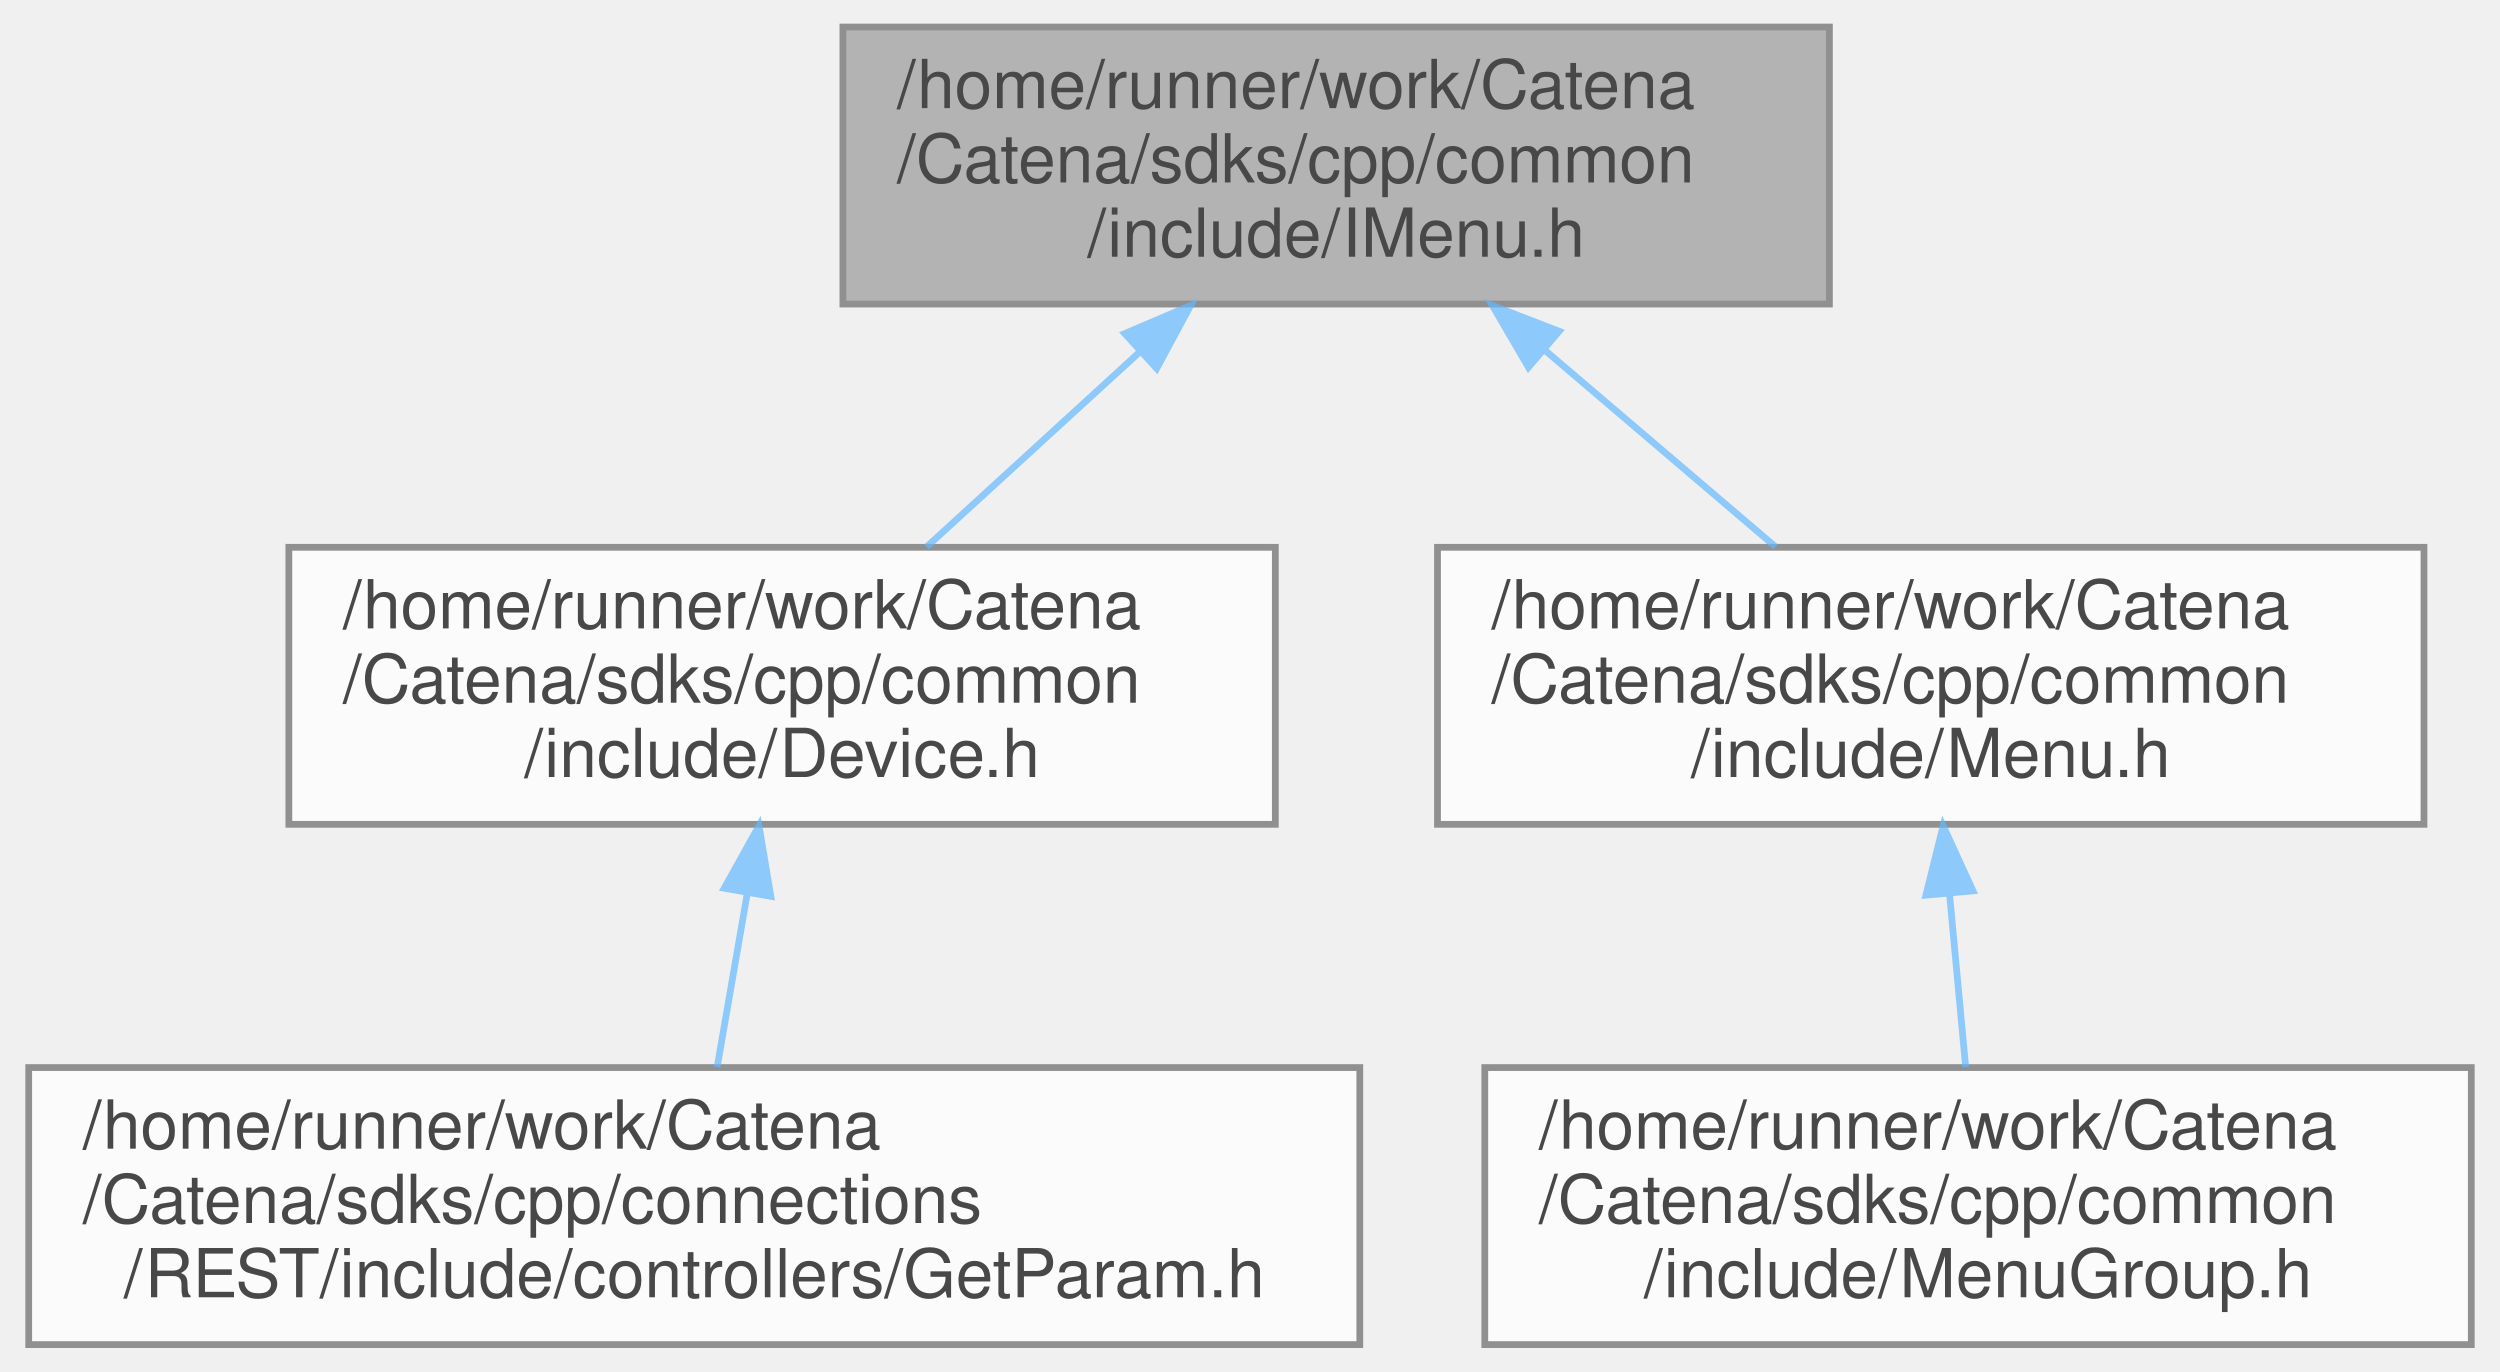
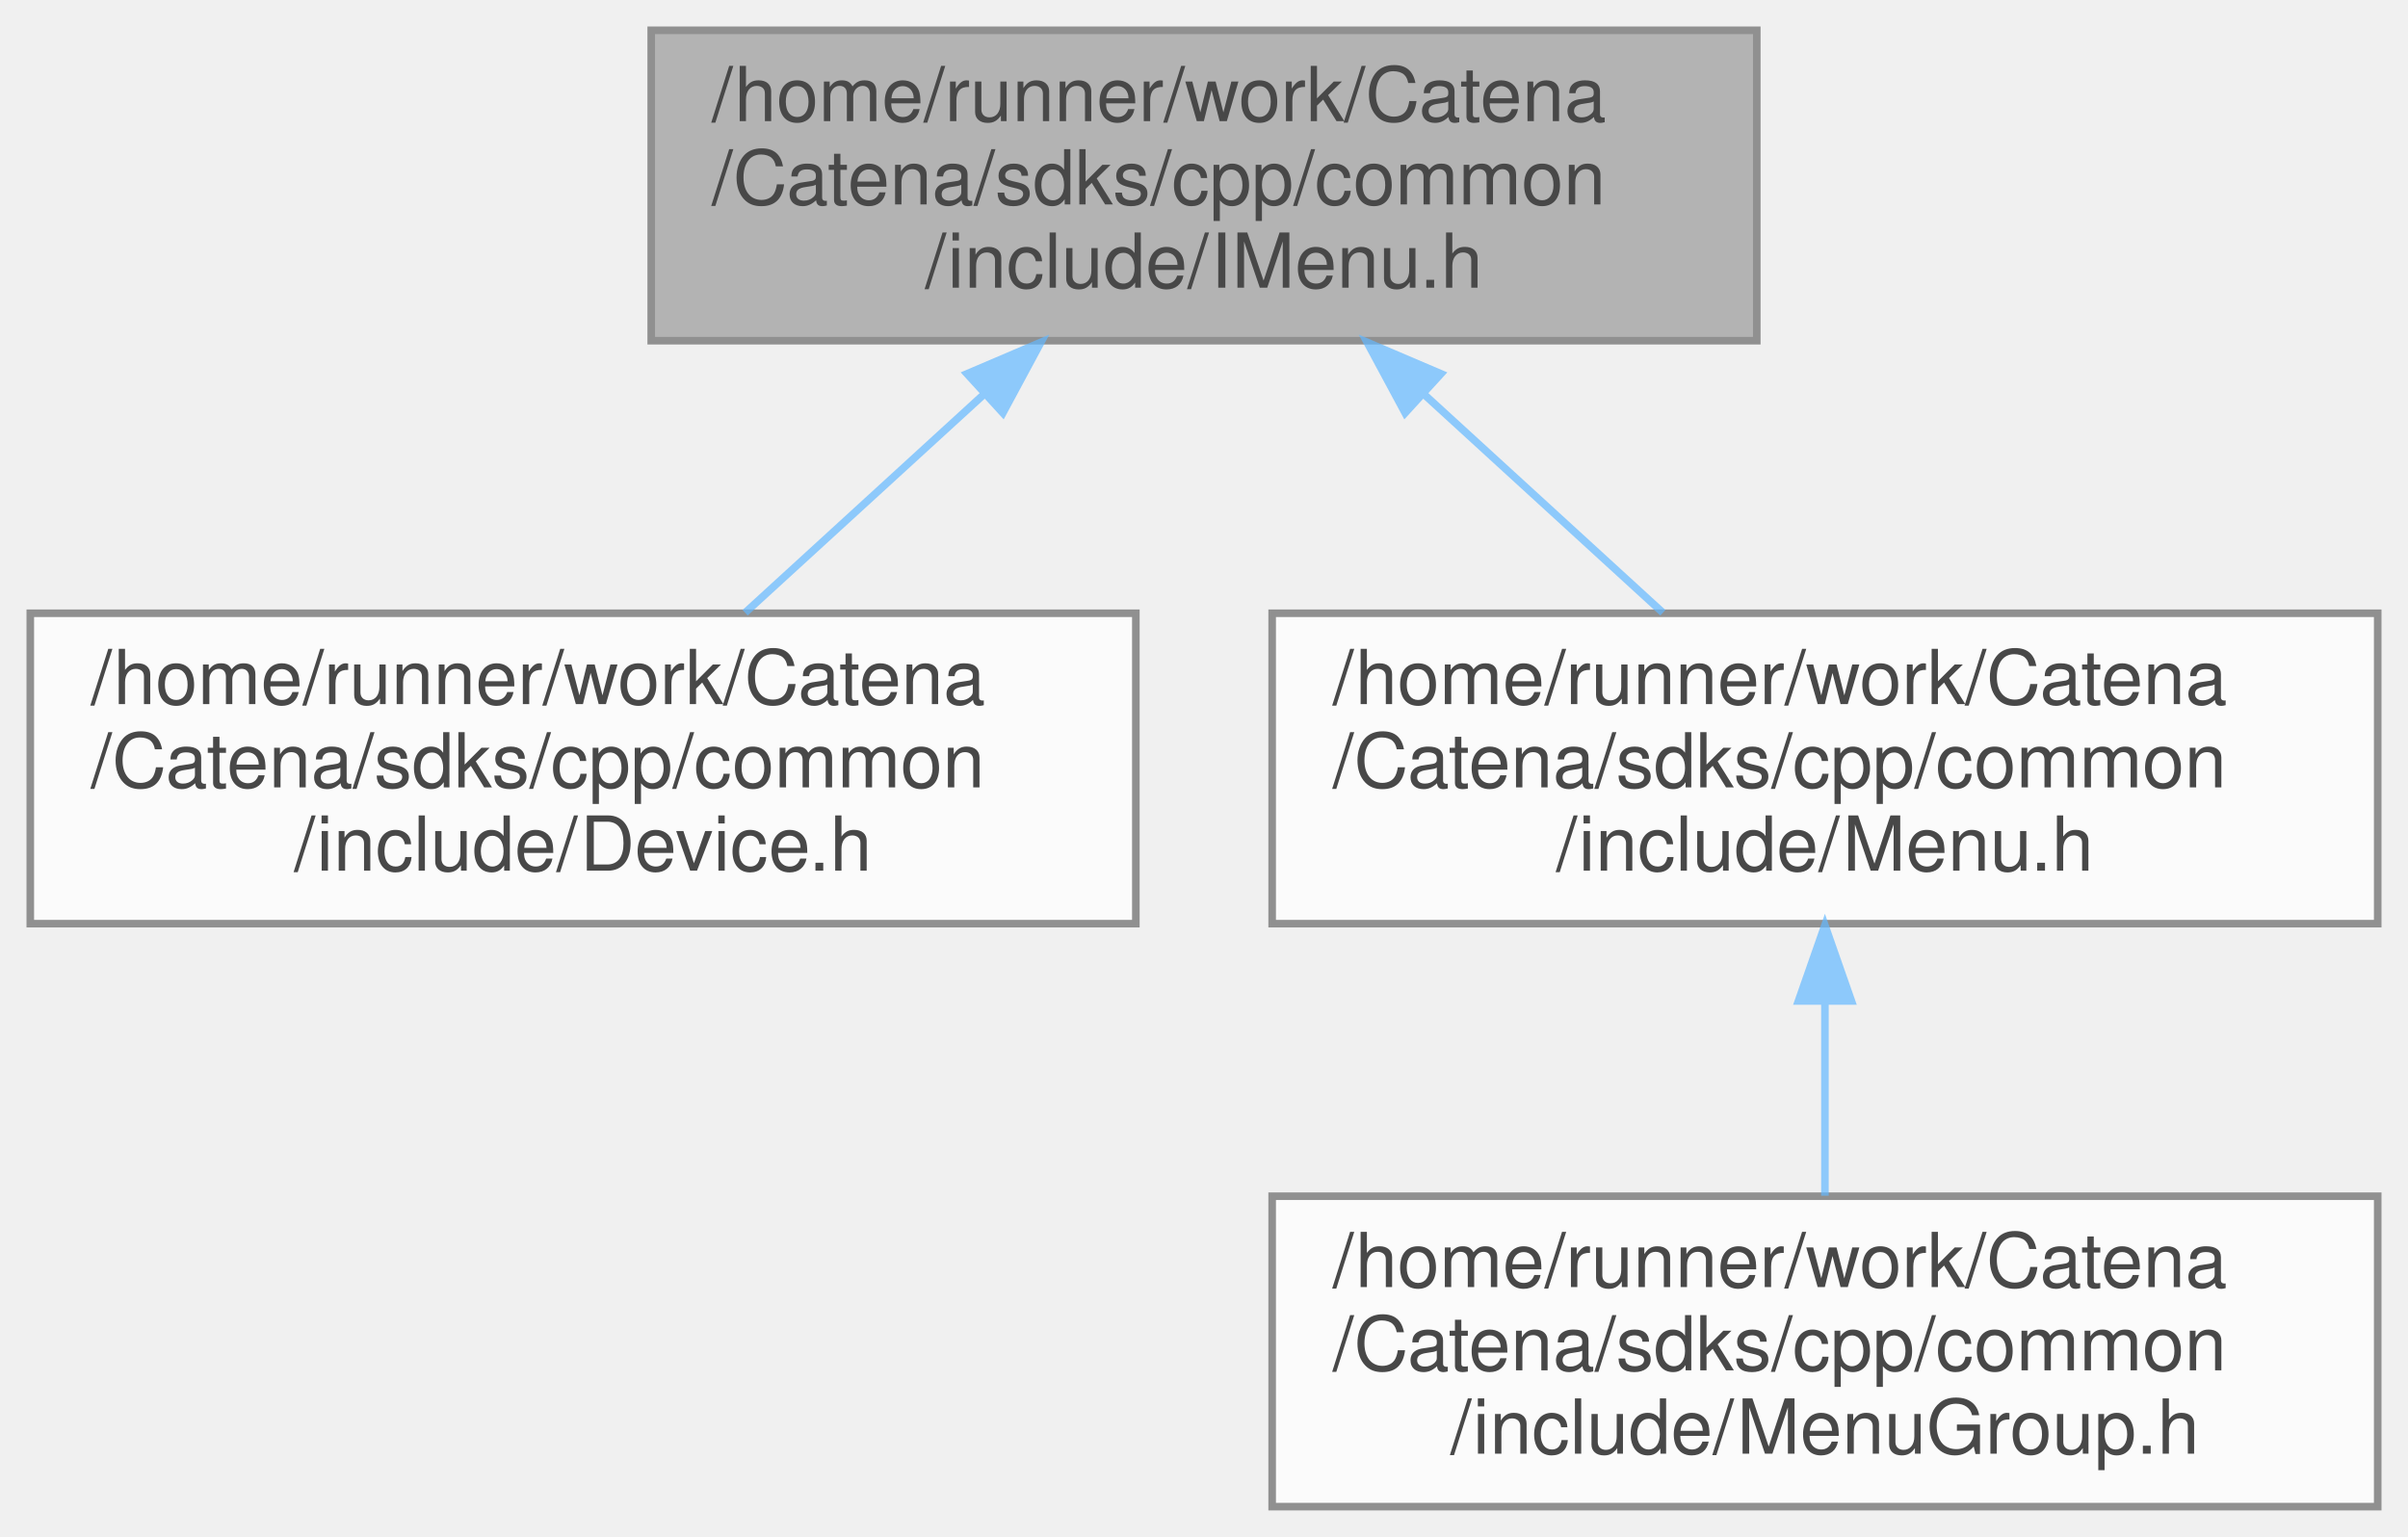
- <svg xmlns="http://www.w3.org/2000/svg" xmlns:xlink="http://www.w3.org/1999/xlink" width="370pt" height="203pt" viewBox="0.00 0.00 369.50 203.00">
+ <svg xmlns="http://www.w3.org/2000/svg" xmlns:xlink="http://www.w3.org/1999/xlink" width="318pt" height="203pt" viewBox="0.00 0.00 318.00 203.00">
  <svg id="main" version="1.1" xml:space="preserve">
    <style type="text/css">
.node, .edge {opacity: 0.7;}
.node.selected, .edge.selected {opacity: 1;}
.edge:hover path { stroke: red; }
.edge:hover polygon { stroke: red; fill: red; }
</style>
    <svg id="graph" class="graph">
      <g id="graph0" class="graph" transform="scale(1 1) rotate(0) translate(4 199)">
        <g id="Node000001" class="node">
          <g id="a_Node000001">
            <a xlink:title="Interface for Menus.">
-               <polygon fill="#999999" stroke="#666666" points="266.5,-195 120.5,-195 120.5,-154 266.5,-154 266.5,-195" />
-               <text text-anchor="start" x="128.5" y="-183" font-family="Helvetica,sans-Serif" font-size="10.00">/home/runner/work/Catena</text>
-               <text text-anchor="start" x="128.5" y="-172" font-family="Helvetica,sans-Serif" font-size="10.00">/Catena/sdks/cpp/common</text>
-               <text text-anchor="middle" x="193.5" y="-161" font-family="Helvetica,sans-Serif" font-size="10.00">/include/IMenu.h</text>
+               <polygon fill="#999999" stroke="#666666" points="228,-195 82,-195 82,-154 228,-154 228,-195" />
+               <text text-anchor="start" x="90" y="-183" font-family="Helvetica,sans-Serif" font-size="10.00">/home/runner/work/Catena</text>
+               <text text-anchor="start" x="90" y="-172" font-family="Helvetica,sans-Serif" font-size="10.00">/Catena/sdks/cpp/common</text>
+               <text text-anchor="middle" x="155" y="-161" font-family="Helvetica,sans-Serif" font-size="10.00">/include/IMenu.h</text>
            </a>
          </g>
        </g>
        <g id="Node000002" class="node">
          <g id="a_Node000002">
            <a xlink:href="Device_8h.html" target="_top" xlink:title="Device class definition.">
-               <polygon fill="white" stroke="#666666" points="184.5,-118 38.5,-118 38.5,-77 184.5,-77 184.5,-118" />
-               <text text-anchor="start" x="46.5" y="-106" font-family="Helvetica,sans-Serif" font-size="10.00">/home/runner/work/Catena</text>
-               <text text-anchor="start" x="46.5" y="-95" font-family="Helvetica,sans-Serif" font-size="10.00">/Catena/sdks/cpp/common</text>
-               <text text-anchor="middle" x="111.5" y="-84" font-family="Helvetica,sans-Serif" font-size="10.00">/include/Device.h</text>
+               <polygon fill="white" stroke="#666666" points="146,-118 0,-118 0,-77 146,-77 146,-118" />
+               <text text-anchor="start" x="8" y="-106" font-family="Helvetica,sans-Serif" font-size="10.00">/home/runner/work/Catena</text>
+               <text text-anchor="start" x="8" y="-95" font-family="Helvetica,sans-Serif" font-size="10.00">/Catena/sdks/cpp/common</text>
+               <text text-anchor="middle" x="73" y="-84" font-family="Helvetica,sans-Serif" font-size="10.00">/include/Device.h</text>
            </a>
          </g>
        </g>
        <g id="edge1_Node000001_Node000002" class="edge">
          <g id="a_edge1_Node000001_Node000002">
            <a xlink:title=" ">
-               <path fill="none" stroke="#63b8ff" d="M164.3,-146.79C153.94,-137.32 142.49,-126.84 132.9,-118.07" />
-               <polygon fill="#63b8ff" stroke="#63b8ff" points="162.21,-149.63 171.96,-153.79 166.94,-144.46 162.21,-149.63" />
+               <path fill="none" stroke="#63b8ff" d="M125.8,-146.79C115.44,-137.32 103.99,-126.84 94.4,-118.07" />
+               <polygon fill="#63b8ff" stroke="#63b8ff" points="123.71,-149.63 133.46,-153.79 128.44,-144.46 123.71,-149.63" />
+             </a>
+           </g>
+         </g>
+         <g id="Node000003" class="node">
+           <g id="a_Node000003">
+             <a xlink:href="Menu_8h.html" target="_top" xlink:title="Menus support.">
+               <polygon fill="white" stroke="#666666" points="310,-118 164,-118 164,-77 310,-77 310,-118" />
+               <text text-anchor="start" x="172" y="-106" font-family="Helvetica,sans-Serif" font-size="10.00">/home/runner/work/Catena</text>
+               <text text-anchor="start" x="172" y="-95" font-family="Helvetica,sans-Serif" font-size="10.00">/Catena/sdks/cpp/common</text>
+               <text text-anchor="middle" x="237" y="-84" font-family="Helvetica,sans-Serif" font-size="10.00">/include/Menu.h</text>
+             </a>
+           </g>
+         </g>
+         <g id="edge2_Node000001_Node000003" class="edge">
+           <g id="a_edge2_Node000001_Node000003">
+             <a xlink:title=" ">
+               <path fill="none" stroke="#63b8ff" d="M184.2,-146.79C194.56,-137.32 206.01,-126.84 215.6,-118.07" />
+               <polygon fill="#63b8ff" stroke="#63b8ff" points="181.56,-144.46 176.54,-153.79 186.29,-149.63 181.56,-144.46" />
            </a>
          </g>
        </g>
        <g id="Node000004" class="node">
          <g id="a_Node000004">
-             <a xlink:href="Menu_8h.html" target="_top" xlink:title="Menus support.">
-               <polygon fill="white" stroke="#666666" points="354.5,-118 208.5,-118 208.5,-77 354.5,-77 354.5,-118" />
-               <text text-anchor="start" x="216.5" y="-106" font-family="Helvetica,sans-Serif" font-size="10.00">/home/runner/work/Catena</text>
-               <text text-anchor="start" x="216.5" y="-95" font-family="Helvetica,sans-Serif" font-size="10.00">/Catena/sdks/cpp/common</text>
-               <text text-anchor="middle" x="281.5" y="-84" font-family="Helvetica,sans-Serif" font-size="10.00">/include/Menu.h</text>
+             <a xlink:href="MenuGroup_8h.html" target="_top" xlink:title="MenuGroups support.">
+               <polygon fill="white" stroke="#666666" points="310,-41 164,-41 164,0 310,0 310,-41" />
+               <text text-anchor="start" x="172" y="-29" font-family="Helvetica,sans-Serif" font-size="10.00">/home/runner/work/Catena</text>
+               <text text-anchor="start" x="172" y="-18" font-family="Helvetica,sans-Serif" font-size="10.00">/Catena/sdks/cpp/common</text>
+               <text text-anchor="middle" x="237" y="-7" font-family="Helvetica,sans-Serif" font-size="10.00">/include/MenuGroup.h</text>
            </a>
          </g>
        </g>
-         <g id="edge3_Node000001_Node000004" class="edge">
-           <g id="a_edge3_Node000001_Node000004">
+         <g id="edge3_Node000003_Node000004" class="edge">
+           <g id="a_edge3_Node000003_Node000004">
            <a xlink:title=" ">
-               <path fill="none" stroke="#63b8ff" d="M224.51,-147.07C235.71,-137.52 248.15,-126.93 258.53,-118.07" />
-               <polygon fill="#63b8ff" stroke="#63b8ff" points="221.96,-144.64 216.62,-153.79 226.5,-149.97 221.96,-144.64" />
-             </a>
-           </g>
-         </g>
-         <g id="Node000003" class="node">
-           <g id="a_Node000003">
-             <a xlink:href="REST_2include_2controllers_2GetParam_8h_source.html" target="_top" xlink:title=" ">
-               <polygon fill="white" stroke="#666666" points="197,-41 0,-41 0,0 197,0 197,-41" />
-               <text text-anchor="start" x="8" y="-29" font-family="Helvetica,sans-Serif" font-size="10.00">/home/runner/work/Catena</text>
-               <text text-anchor="start" x="8" y="-18" font-family="Helvetica,sans-Serif" font-size="10.00">/Catena/sdks/cpp/connections</text>
-               <text text-anchor="middle" x="98.5" y="-7" font-family="Helvetica,sans-Serif" font-size="10.00">/REST/include/controllers/GetParam.h</text>
-             </a>
-           </g>
-         </g>
-         <g id="edge2_Node000002_Node000003" class="edge">
-           <g id="a_edge2_Node000002_Node000003">
-             <a xlink:title=" ">
-               <path fill="none" stroke="#63b8ff" d="M106.33,-66.69C104.84,-58.08 103.25,-48.9 101.89,-41.07" />
-               <polygon fill="#63b8ff" stroke="#63b8ff" points="102.93,-67.54 108.08,-76.79 109.83,-66.34 102.93,-67.54" />
-             </a>
-           </g>
-         </g>
-         <g id="Node000005" class="node">
-           <g id="a_Node000005">
-             <a xlink:href="MenuGroup_8h.html" target="_top" xlink:title="MenuGroups support.">
-               <polygon fill="white" stroke="#666666" points="361.5,-41 215.5,-41 215.5,0 361.5,0 361.5,-41" />
-               <text text-anchor="start" x="223.5" y="-29" font-family="Helvetica,sans-Serif" font-size="10.00">/home/runner/work/Catena</text>
-               <text text-anchor="start" x="223.5" y="-18" font-family="Helvetica,sans-Serif" font-size="10.00">/Catena/sdks/cpp/common</text>
-               <text text-anchor="middle" x="288.5" y="-7" font-family="Helvetica,sans-Serif" font-size="10.00">/include/MenuGroup.h</text>
-             </a>
-           </g>
-         </g>
-         <g id="edge4_Node000004_Node000005" class="edge">
-           <g id="a_edge4_Node000004_Node000005">
-             <a xlink:title=" ">
-               <path fill="none" stroke="#63b8ff" d="M284.28,-66.69C285.09,-58.08 285.94,-48.9 286.67,-41.07" />
-               <polygon fill="#63b8ff" stroke="#63b8ff" points="280.78,-66.51 283.34,-76.79 287.75,-67.16 280.78,-66.51" />
+               <path fill="none" stroke="#63b8ff" d="M237,-66.69C237,-58.08 237,-48.9 237,-41.07" />
+               <polygon fill="#63b8ff" stroke="#63b8ff" points="233.5,-66.79 237,-76.79 240.5,-66.79 233.5,-66.79" />
            </a>
          </g>
        </g>
      </g>
    </svg>
  </svg>
  <style type="text/css">

[data-mouse-over-selected='false'] { opacity: 0.7; }
[data-mouse-over-selected='true']  { opacity: 1.0; }

</style>
</svg>
